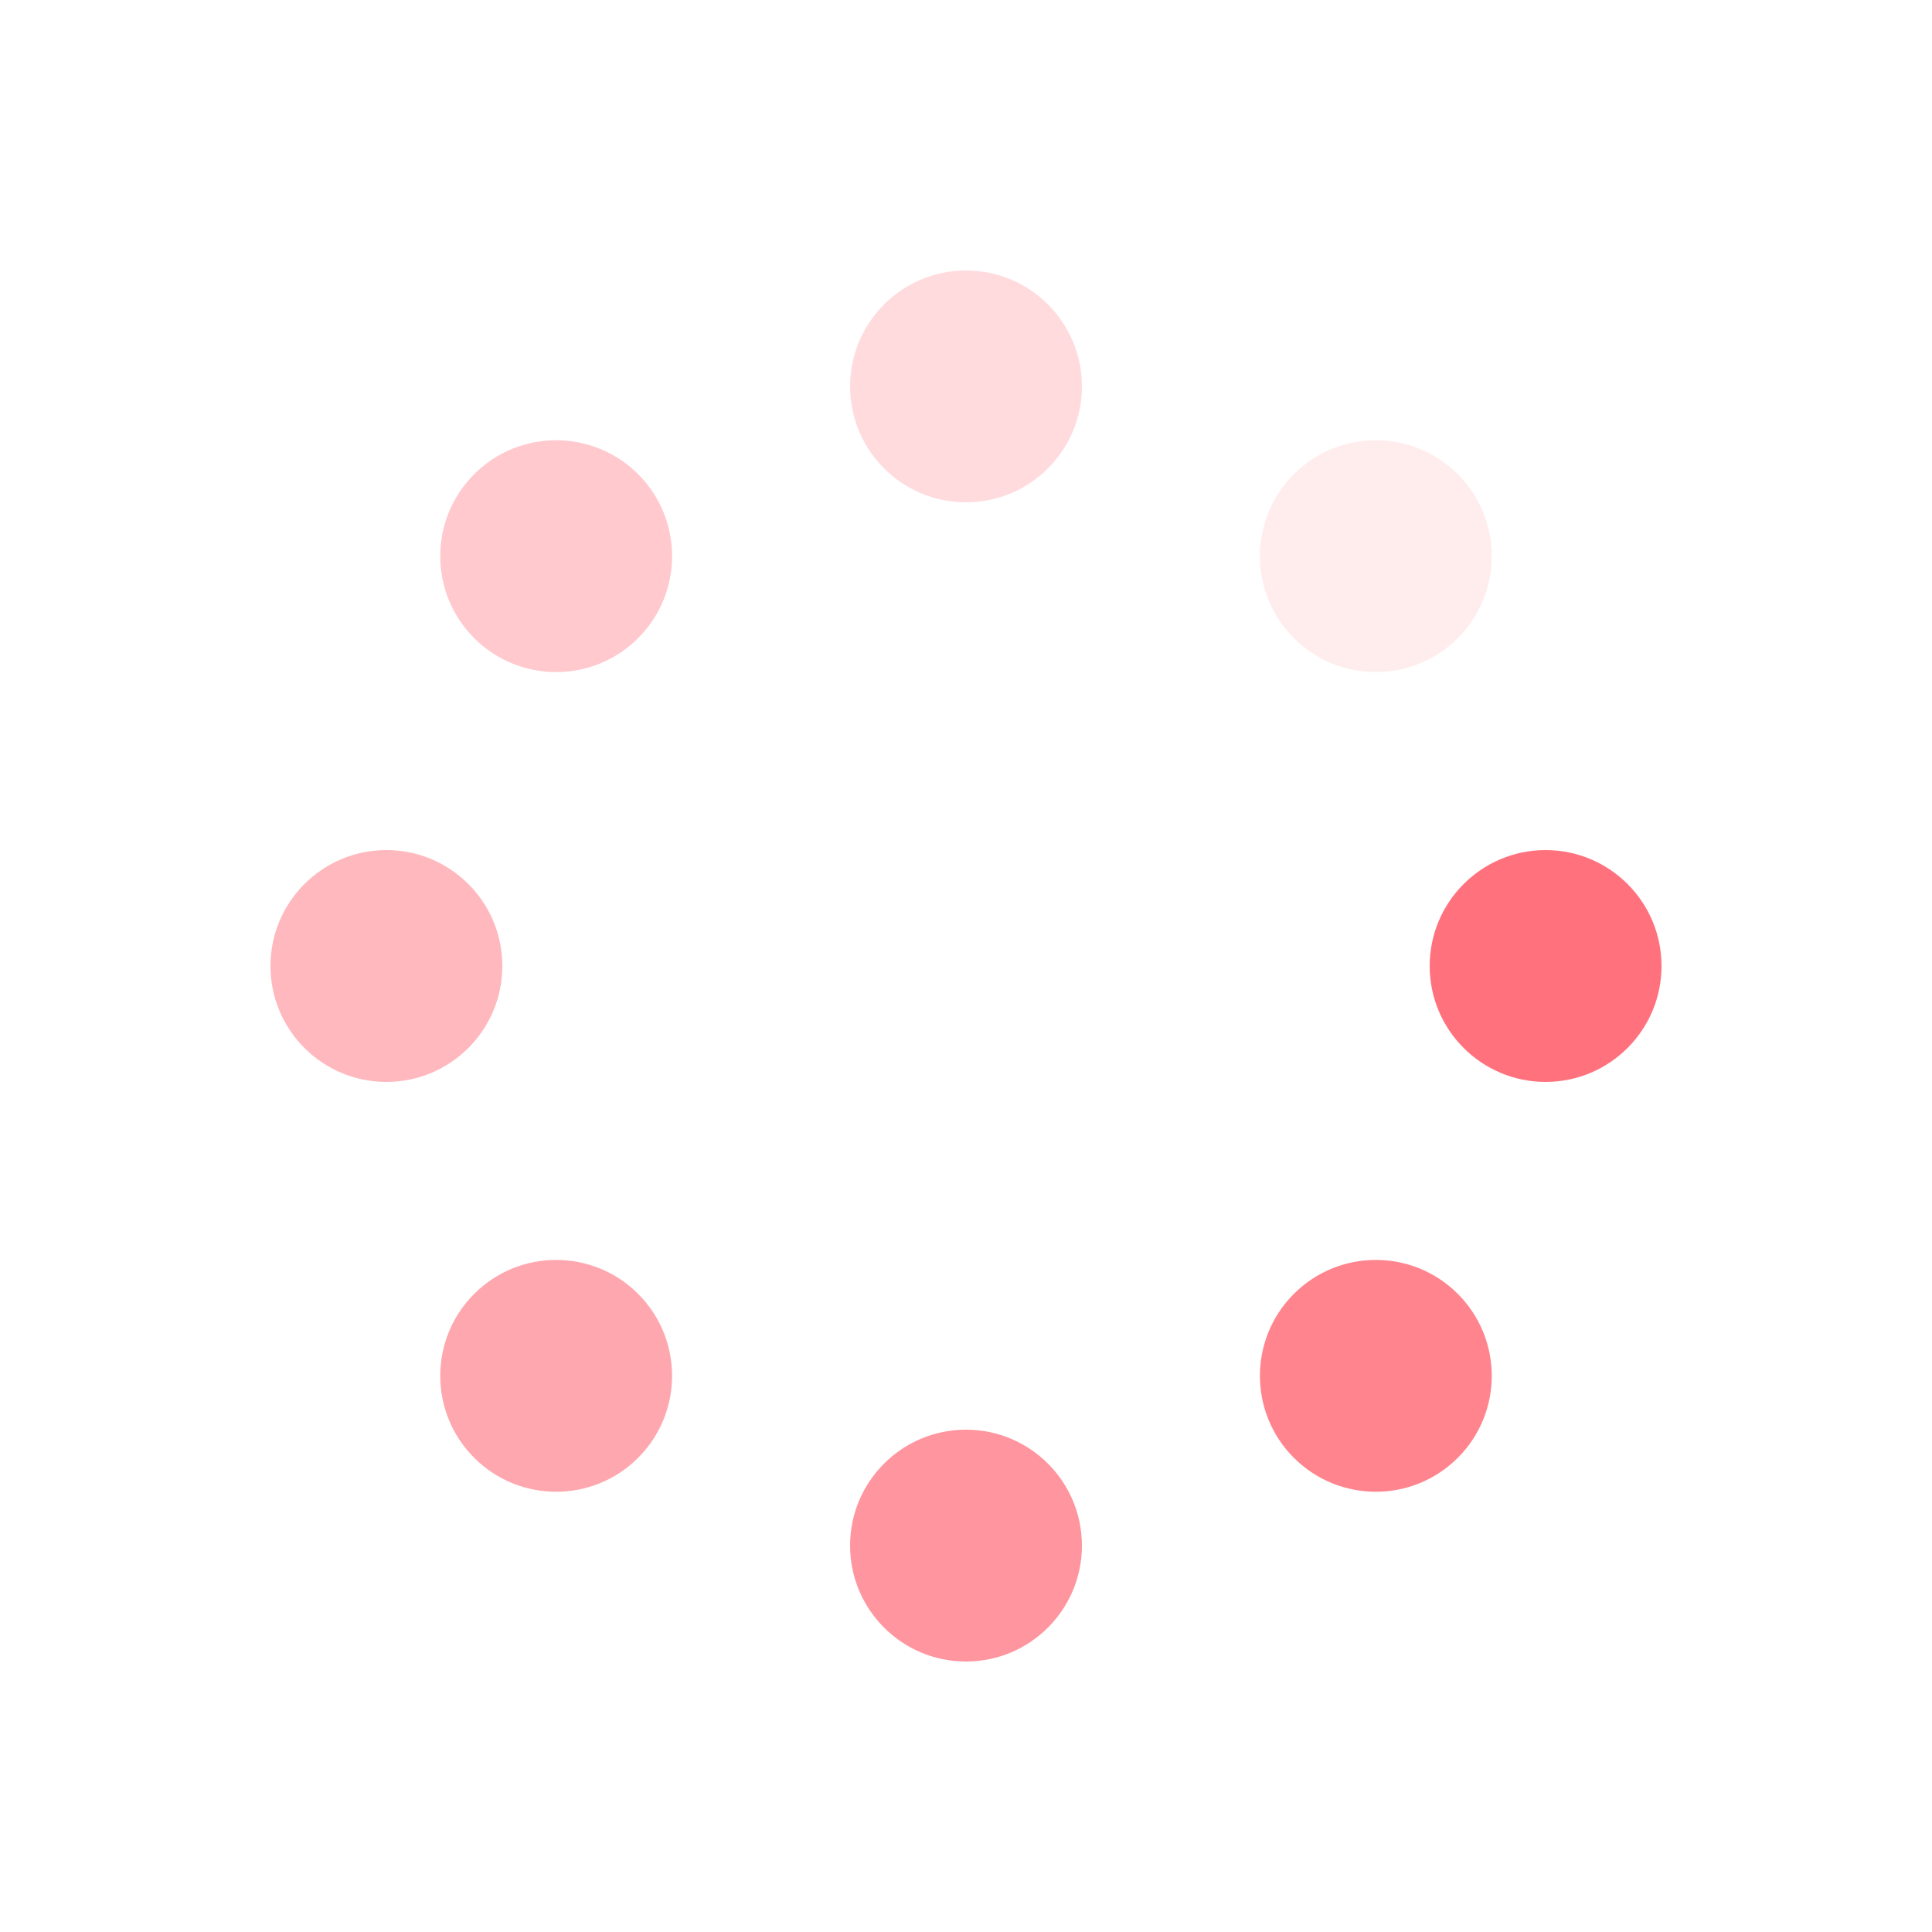
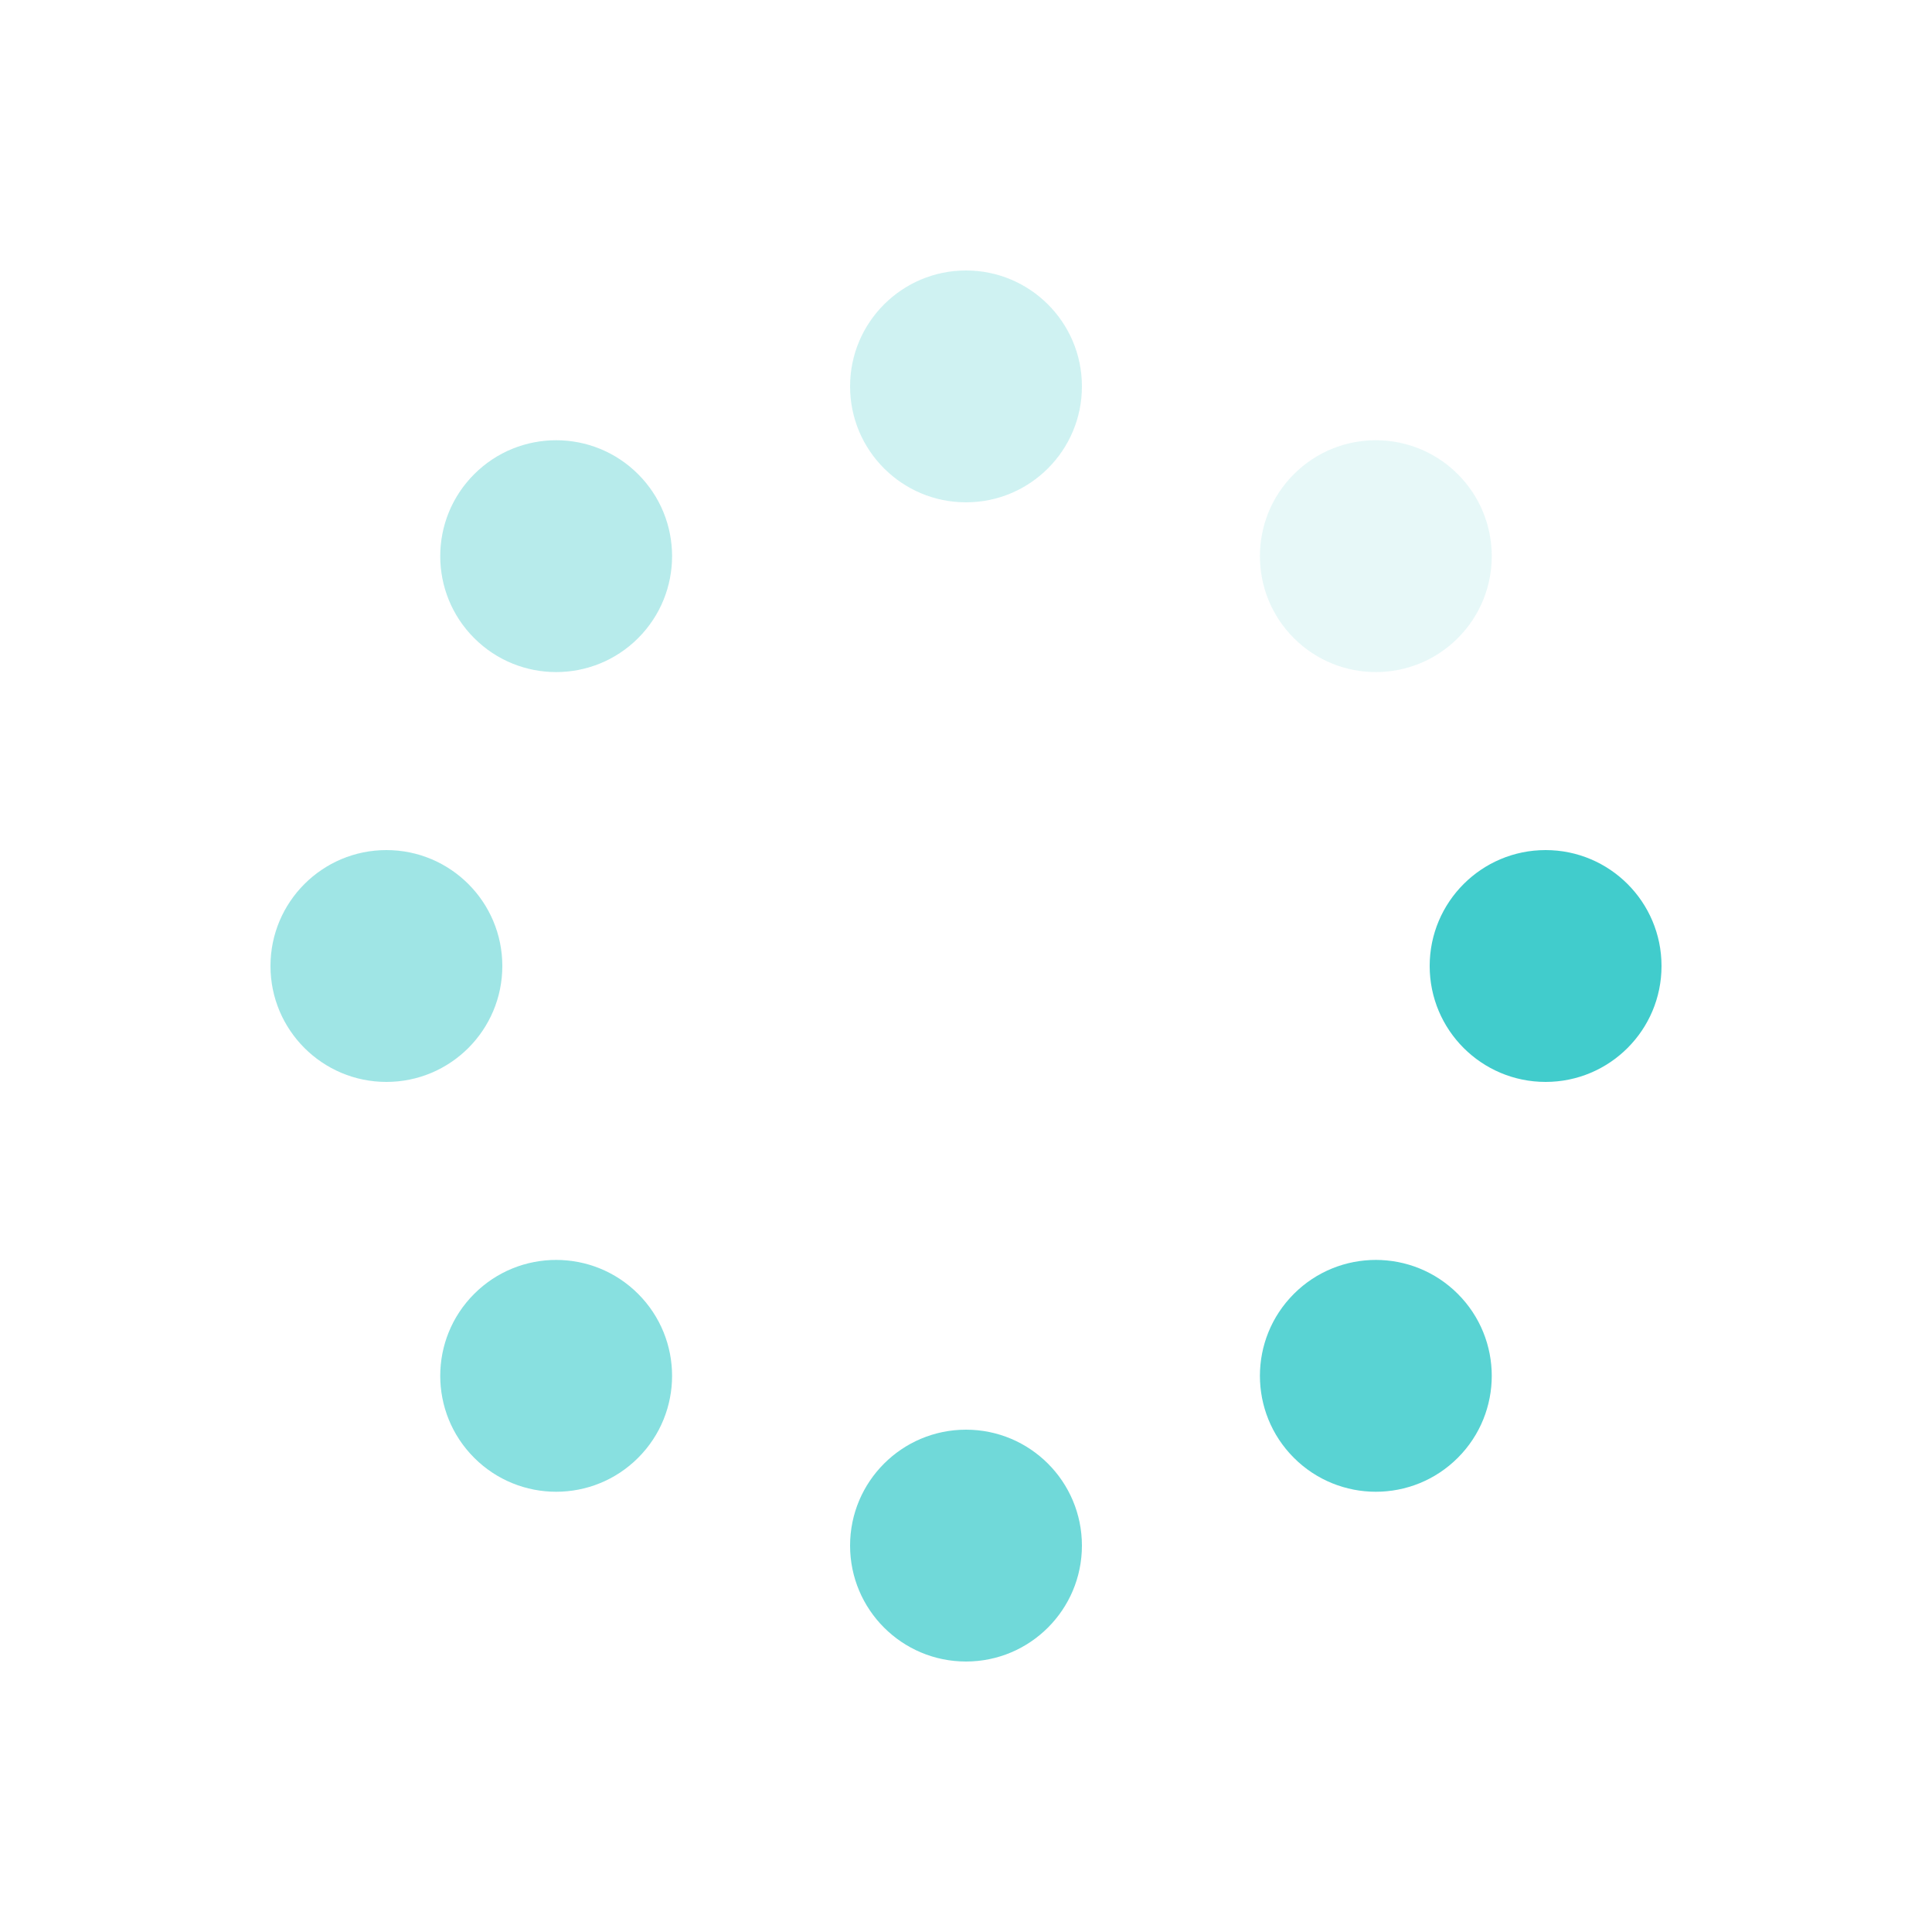
<svg xmlns="http://www.w3.org/2000/svg" viewBox="0 0 100 100" preserveAspectRatio="xMidYMid" width="20" height="20" style="shape-rendering: auto; display: block">
  <g>
    <g transform="translate(80,50)">
      <g transform="rotate(0)">
-         <circle fill-opacity="1" fill="#ff727d" r="6" cy="0" cx="0">
+         <circle fill-opacity="1" fill="#41CCCC" r="6" cy="0" cx="0">
          <animateTransform repeatCount="indefinite" dur="1s" keyTimes="0;1" values="1.5 1.5;1 1" begin="-0.875s" type="scale" attributeName="transform" />
          <animate begin="-0.875s" values="1;0" repeatCount="indefinite" dur="1s" keyTimes="0;1" attributeName="fill-opacity" />
        </circle>
      </g>
    </g>
    <g transform="translate(71.2132,71.2132)">
      <g transform="rotate(45)">
-         <circle fill-opacity="0.875" fill="#ff727d" r="6" cy="0" cx="0">
+         <circle fill-opacity="0.875" fill="#41CCCC" r="6" cy="0" cx="0">
          <animateTransform repeatCount="indefinite" dur="1s" keyTimes="0;1" values="1.5 1.5;1 1" begin="-0.75s" type="scale" attributeName="transform" />
          <animate begin="-0.75s" values="1;0" repeatCount="indefinite" dur="1s" keyTimes="0;1" attributeName="fill-opacity" />
        </circle>
      </g>
    </g>
    <g transform="translate(50,80)">
      <g transform="rotate(90)">
-         <circle fill-opacity="0.75" fill="#ff727d" r="6" cy="0" cx="0">
+         <circle fill-opacity="0.75" fill="#41CCCC" r="6" cy="0" cx="0">
          <animateTransform repeatCount="indefinite" dur="1s" keyTimes="0;1" values="1.5 1.5;1 1" begin="-0.625s" type="scale" attributeName="transform" />
          <animate begin="-0.625s" values="1;0" repeatCount="indefinite" dur="1s" keyTimes="0;1" attributeName="fill-opacity" />
        </circle>
      </g>
    </g>
    <g transform="translate(28.7868,71.2132)">
      <g transform="rotate(135)">
-         <circle fill-opacity="0.625" fill="#ff727d" r="6" cy="0" cx="0">
+         <circle fill-opacity="0.625" fill="#41CCCC" r="6" cy="0" cx="0">
          <animateTransform repeatCount="indefinite" dur="1s" keyTimes="0;1" values="1.5 1.5;1 1" begin="-0.5s" type="scale" attributeName="transform" />
          <animate begin="-0.5s" values="1;0" repeatCount="indefinite" dur="1s" keyTimes="0;1" attributeName="fill-opacity" />
        </circle>
      </g>
    </g>
    <g transform="translate(20,50)">
      <g transform="rotate(180)">
-         <circle fill-opacity="0.5" fill="#ff727d" r="6" cy="0" cx="0">
+         <circle fill-opacity="0.5" fill="#41CCCC" r="6" cy="0" cx="0">
          <animateTransform repeatCount="indefinite" dur="1s" keyTimes="0;1" values="1.5 1.5;1 1" begin="-0.375s" type="scale" attributeName="transform" />
          <animate begin="-0.375s" values="1;0" repeatCount="indefinite" dur="1s" keyTimes="0;1" attributeName="fill-opacity" />
        </circle>
      </g>
    </g>
    <g transform="translate(28.7868,28.7868)">
      <g transform="rotate(225)">
-         <circle fill-opacity="0.375" fill="#ff727d" r="6" cy="0" cx="0">
+         <circle fill-opacity="0.375" fill="#41CCCC" r="6" cy="0" cx="0">
          <animateTransform repeatCount="indefinite" dur="1s" keyTimes="0;1" values="1.5 1.5;1 1" begin="-0.25s" type="scale" attributeName="transform" />
          <animate begin="-0.25s" values="1;0" repeatCount="indefinite" dur="1s" keyTimes="0;1" attributeName="fill-opacity" />
        </circle>
      </g>
    </g>
    <g transform="translate(50,20)">
      <g transform="rotate(270)">
-         <circle fill-opacity="0.25" fill="#ff727d" r="6" cy="0" cx="0">
+         <circle fill-opacity="0.25" fill="#41CCCC" r="6" cy="0" cx="0">
          <animateTransform repeatCount="indefinite" dur="1s" keyTimes="0;1" values="1.5 1.5;1 1" begin="-0.125s" type="scale" attributeName="transform" />
          <animate begin="-0.125s" values="1;0" repeatCount="indefinite" dur="1s" keyTimes="0;1" attributeName="fill-opacity" />
        </circle>
      </g>
    </g>
    <g transform="translate(71.2132,28.7868)">
      <g transform="rotate(315)">
-         <circle fill-opacity="0.125" fill="#ff727d" r="6" cy="0" cx="0">
+         <circle fill-opacity="0.125" fill="#41CCCC" r="6" cy="0" cx="0">
          <animateTransform repeatCount="indefinite" dur="1s" keyTimes="0;1" values="1.5 1.5;1 1" begin="0s" type="scale" attributeName="transform" />
          <animate begin="0s" values="1;0" repeatCount="indefinite" dur="1s" keyTimes="0;1" attributeName="fill-opacity" />
        </circle>
      </g>
    </g>
    <g />
  </g>
</svg>
